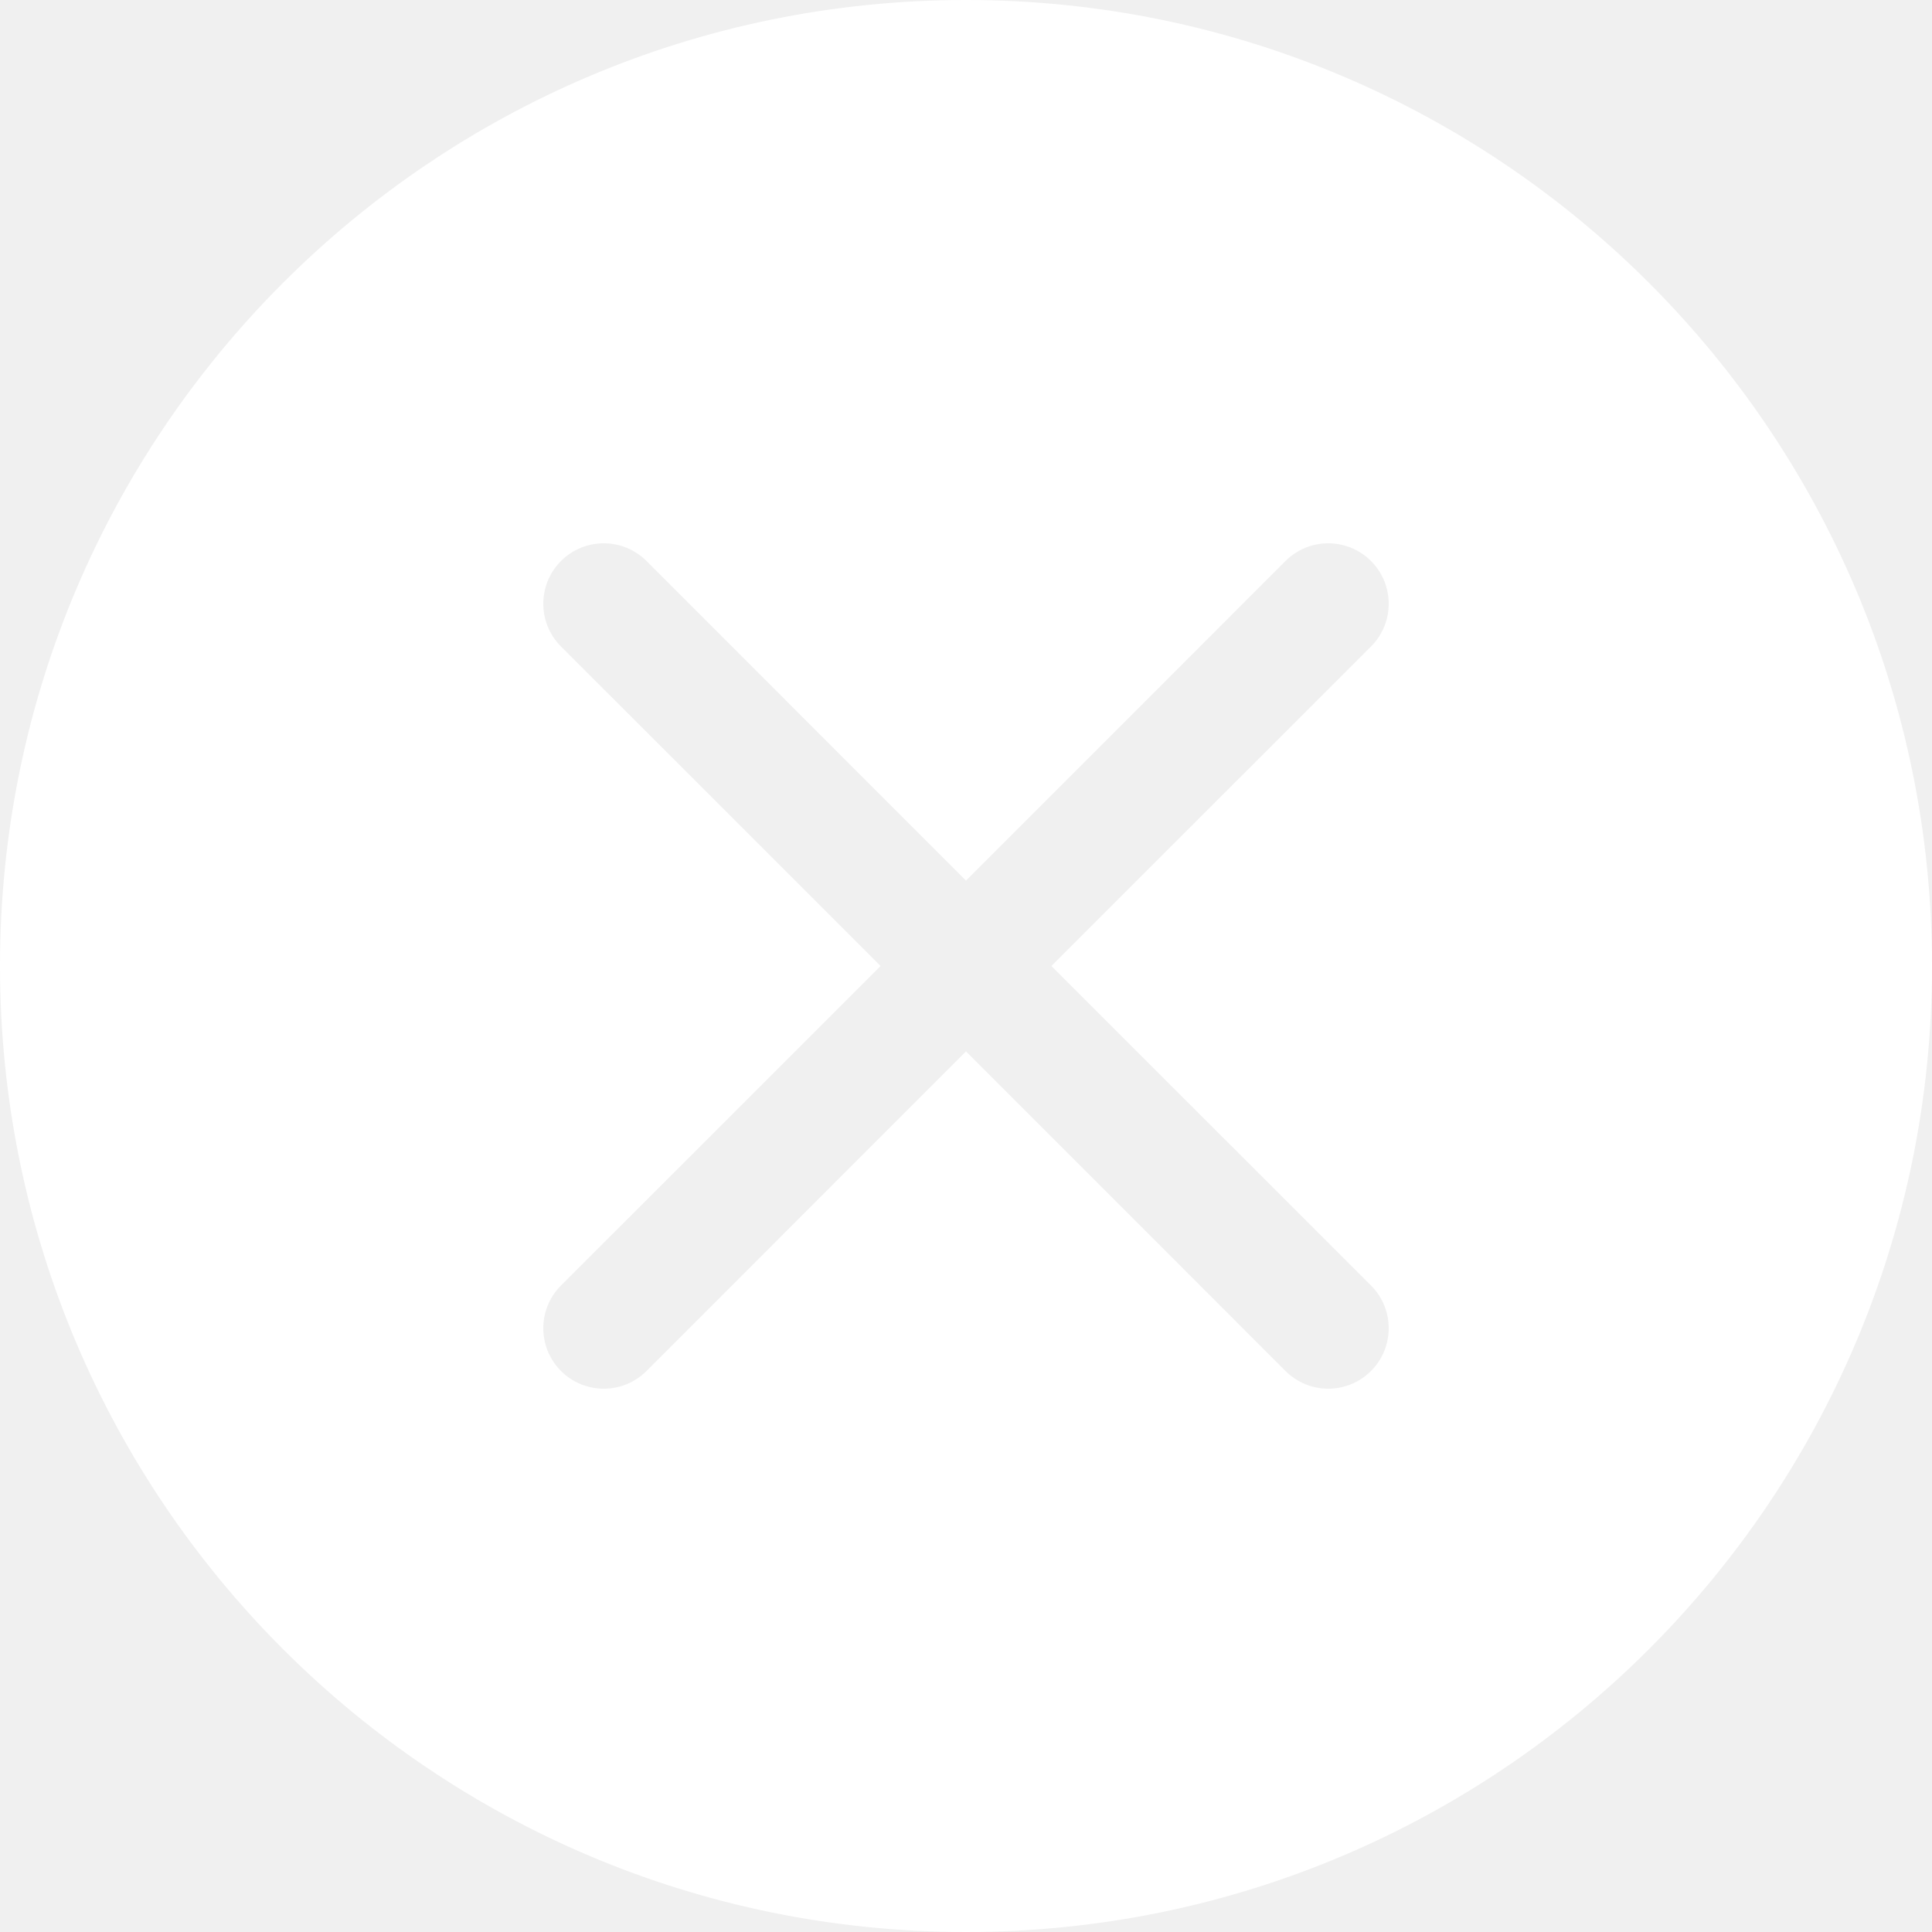
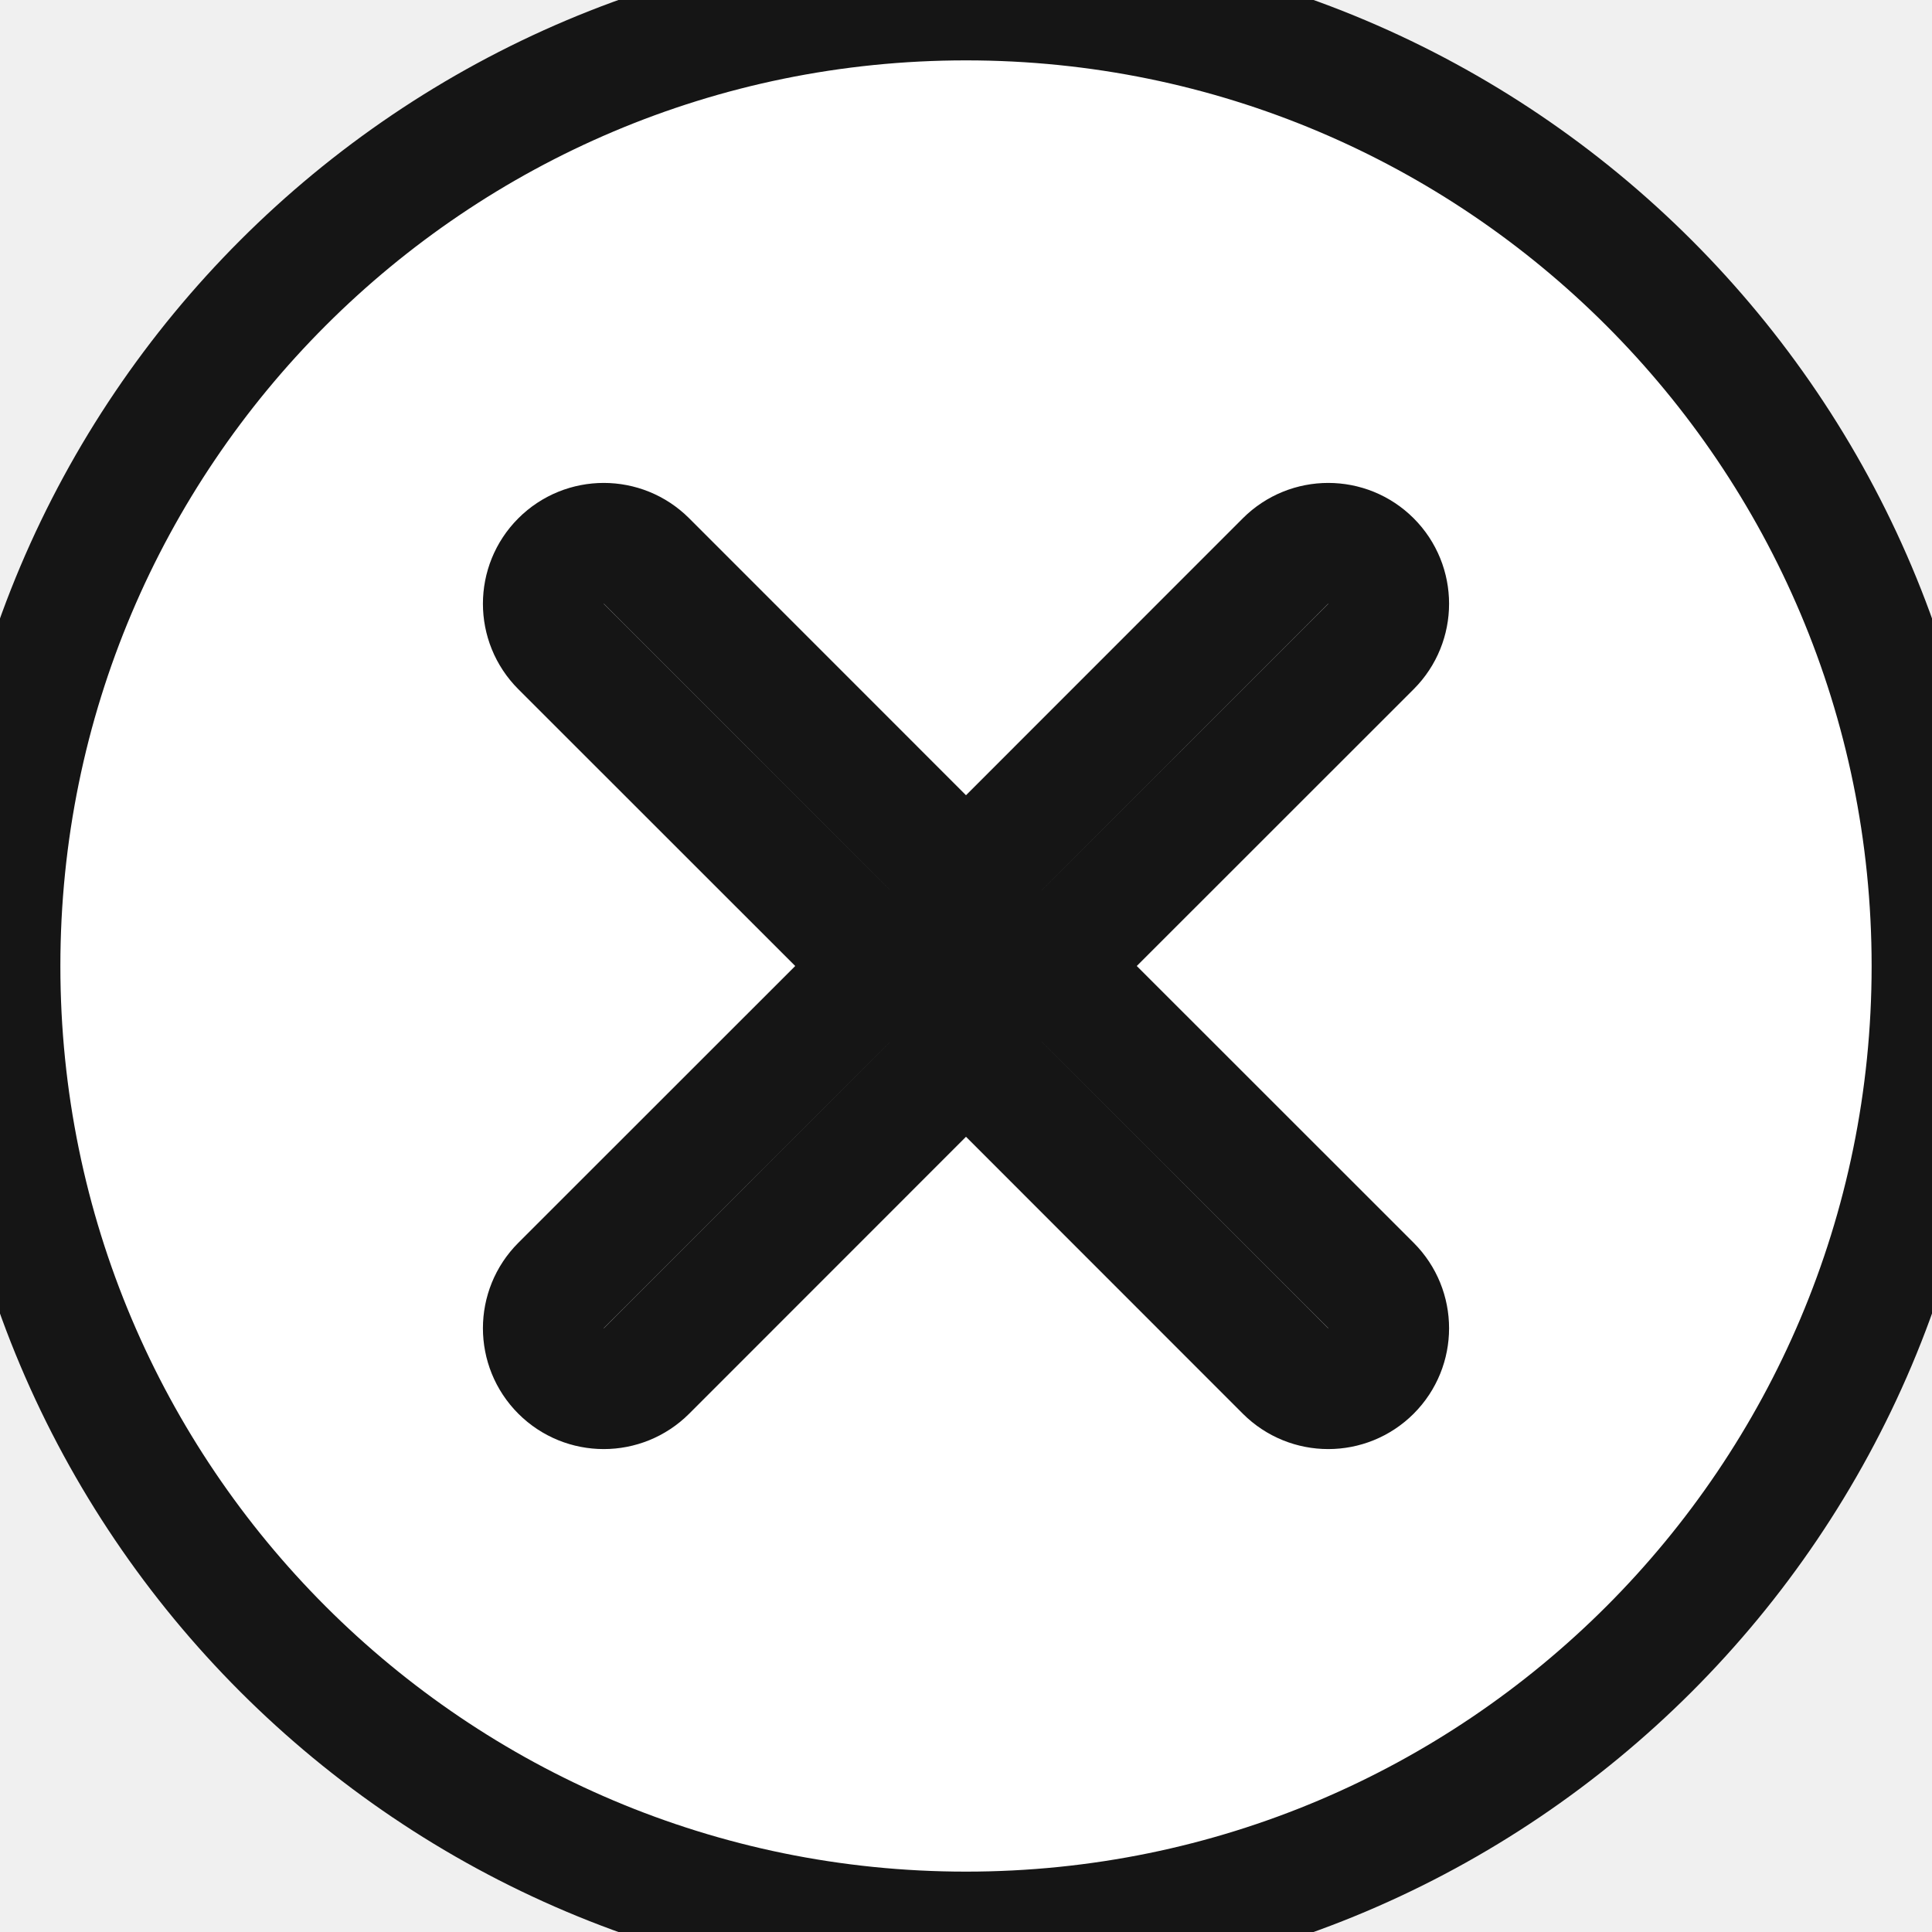
- <svg xmlns="http://www.w3.org/2000/svg" width="16" height="16" fill="#fff" class="bi bi-x-circle-fill">
+ <svg xmlns="http://www.w3.org/2000/svg" width="16" height="16" stroke="#151515" fill="#fff" class="bi bi-x-circle-fill">
  <path d="M16 8A8 8 0 1 1 0 8a8 8 0 0 1 16 0M5.354 4.646a.5.5 0 1 0-.708.708L7.293 8l-2.647 2.646a.5.5 0 0 0 .708.708L8 8.707l2.646 2.647a.5.5 0 0 0 .708-.708L8.707 8l2.647-2.646a.5.5 0 0 0-.708-.708L8 7.293z" />
</svg>
